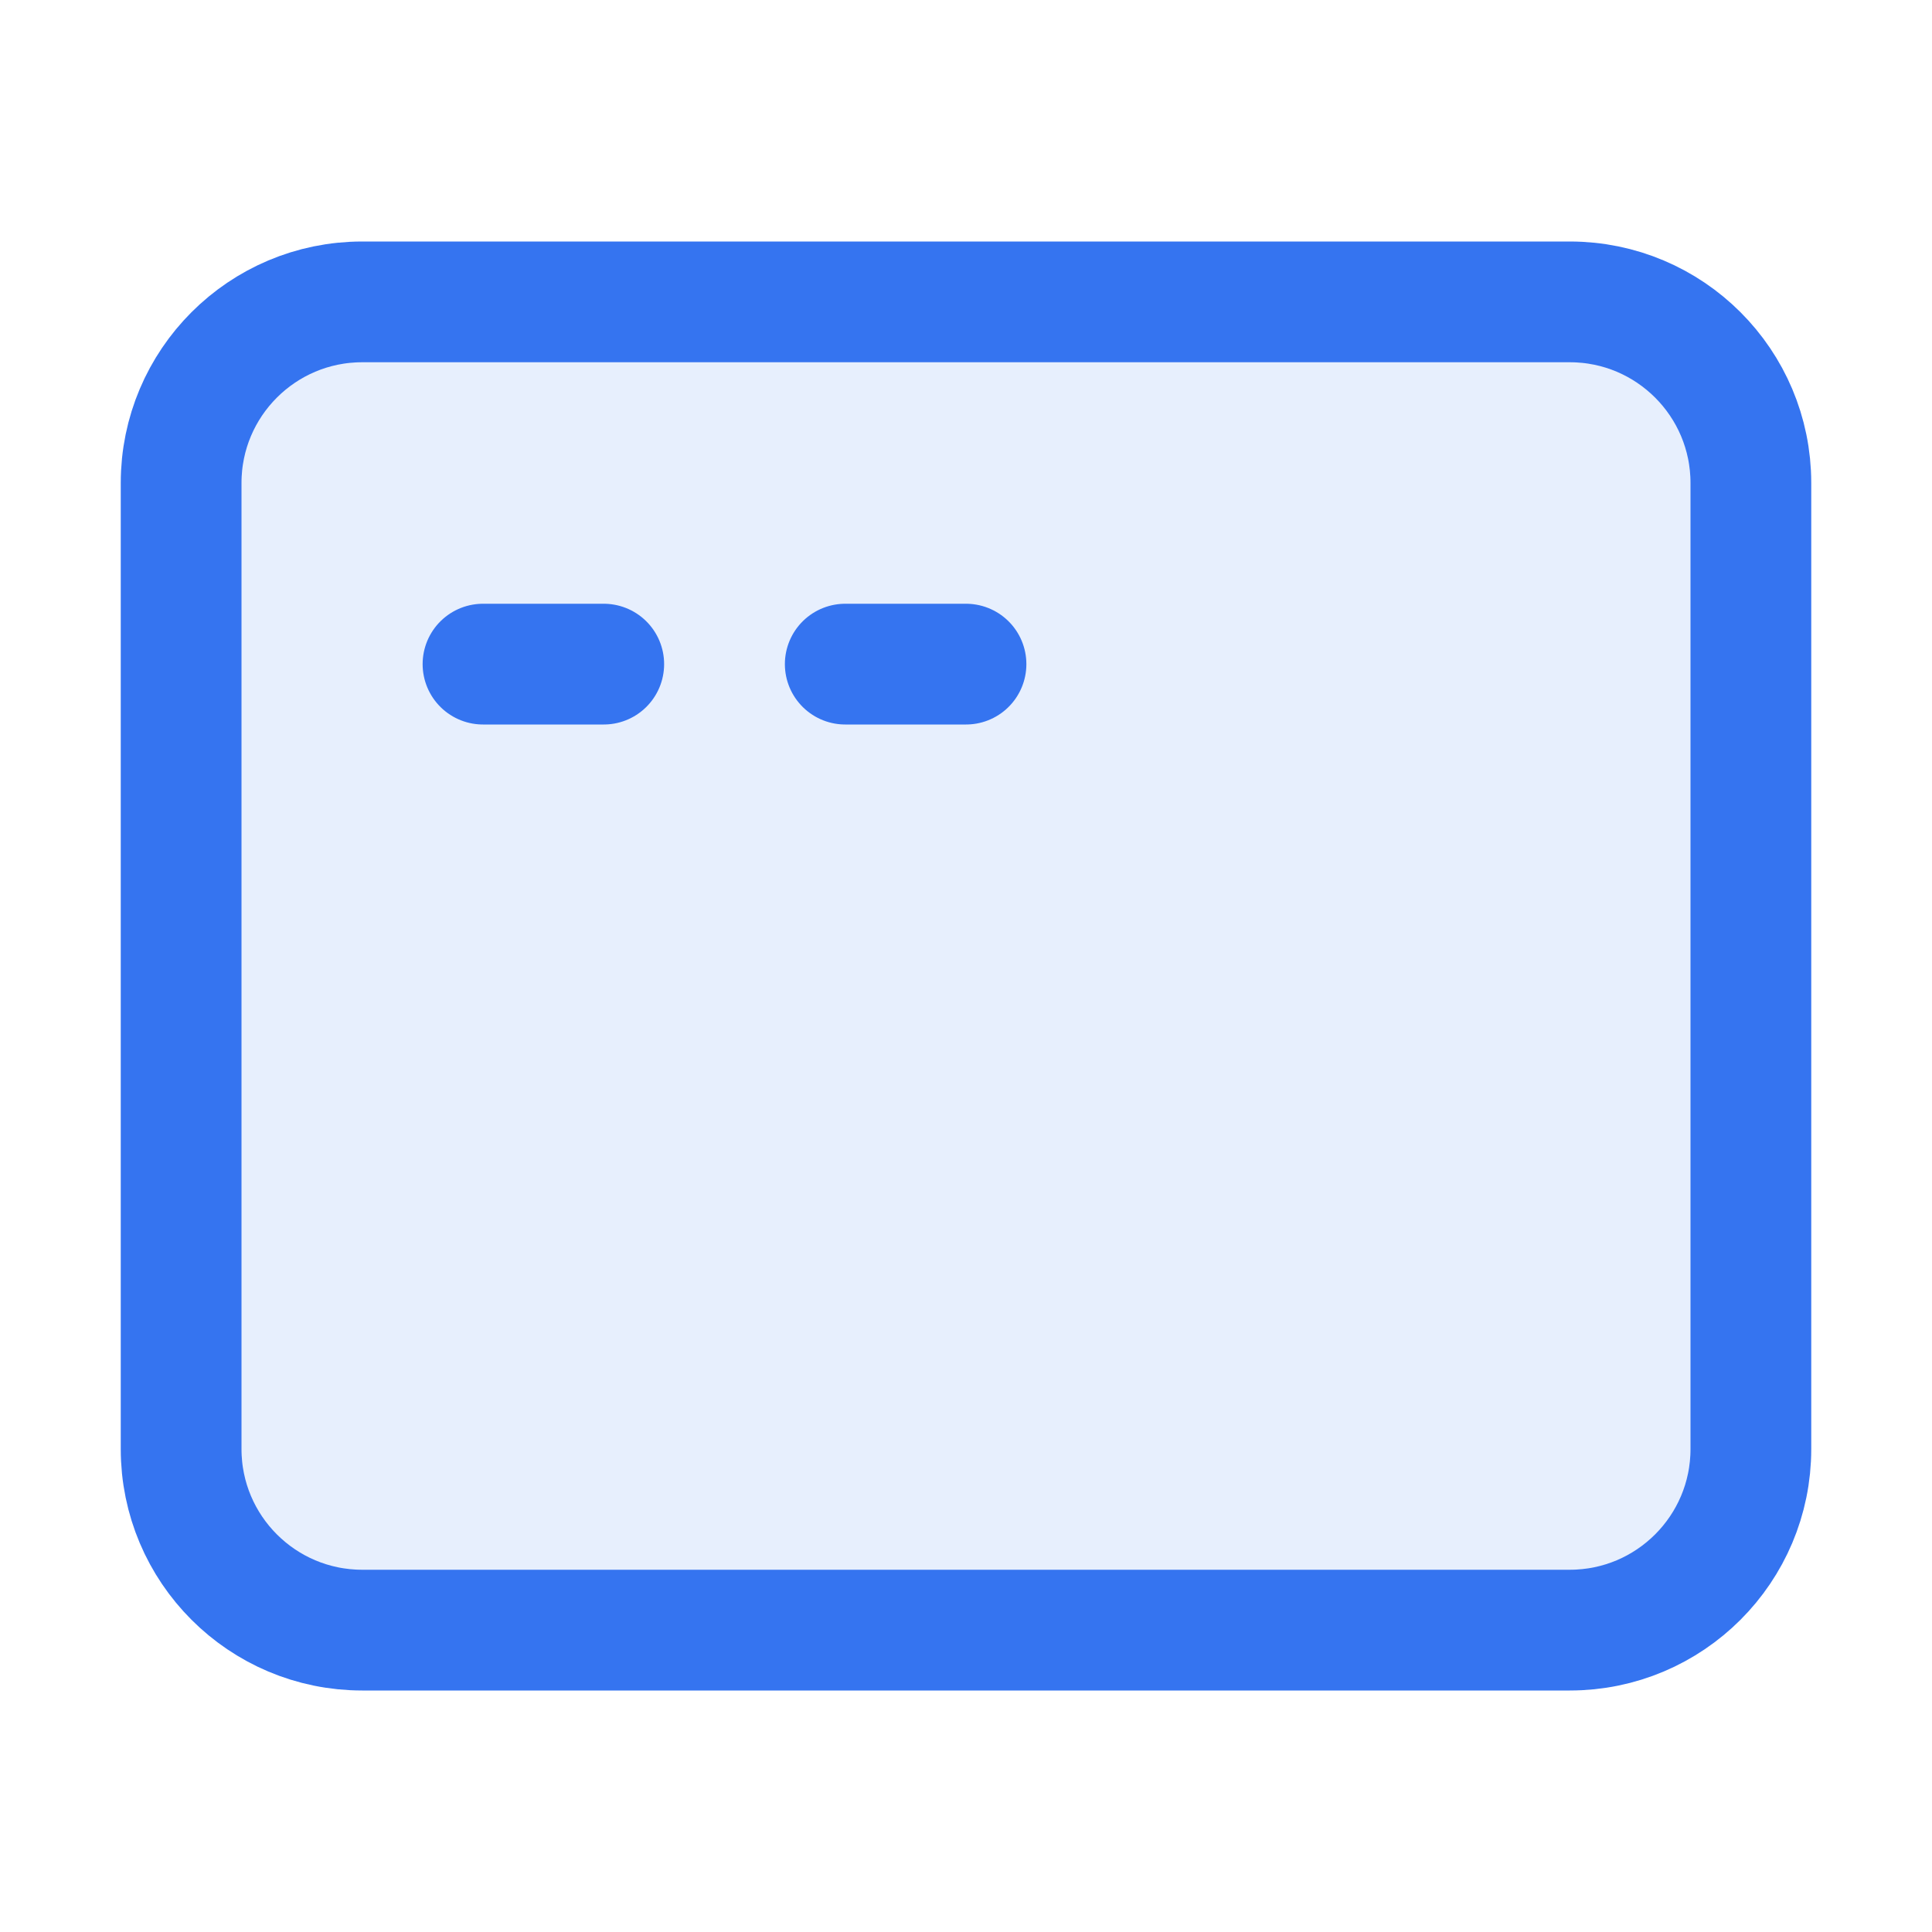
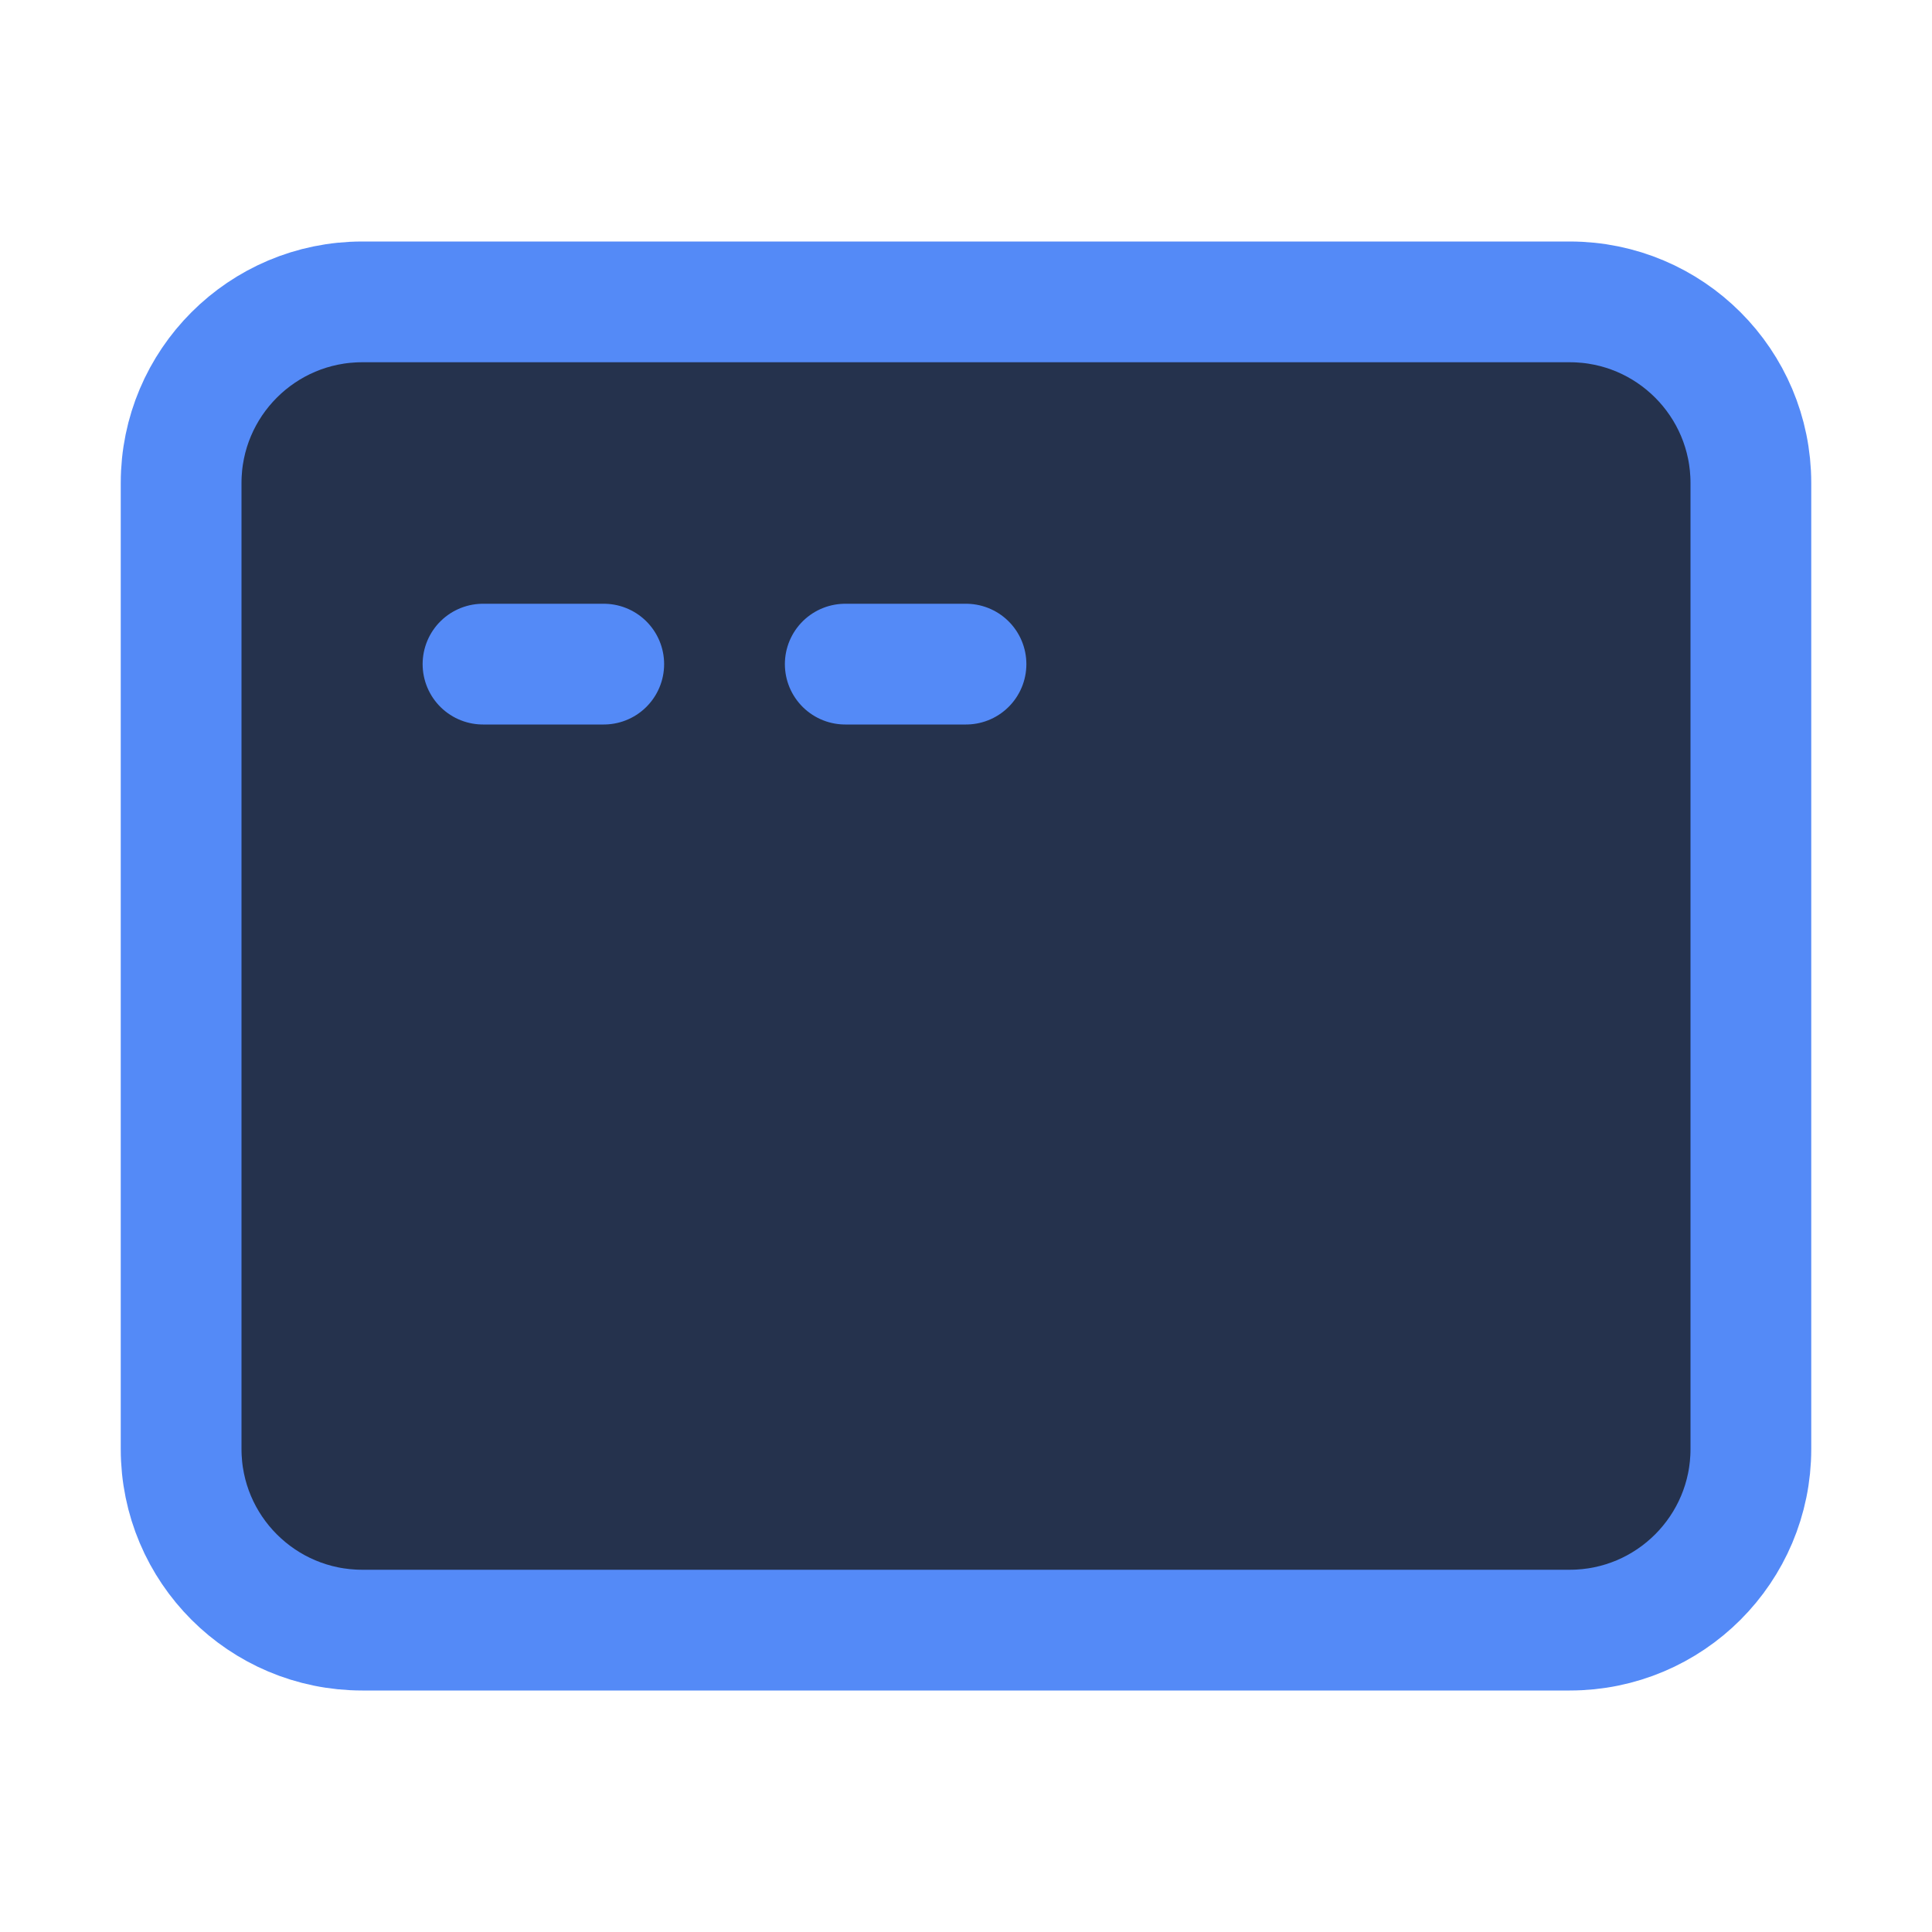
<svg xmlns="http://www.w3.org/2000/svg" width="40" height="40" viewBox="0 0 16 16" fill="none">
-   <rect x="1.5" y="2.5" width="13" height="11" rx="1.5" fill="#E7EFFD" stroke="#3574F0" />
-   <path d="M4 5.5H5" stroke="#3574F0" stroke-linecap="round" />
-   <path d="M7 5.5H8" stroke="#3574F0" stroke-linecap="round" />
+   <rect x="1.5" y="2.5" width="13" height="11" rx="1.5" fill="#25324D" stroke="#548AF7" />
+   <path d="M4 5.5H5" stroke="#548AF7" stroke-linecap="round" />
+   <path d="M7 5.5H8" stroke="#548AF7" stroke-linecap="round" />
</svg>
